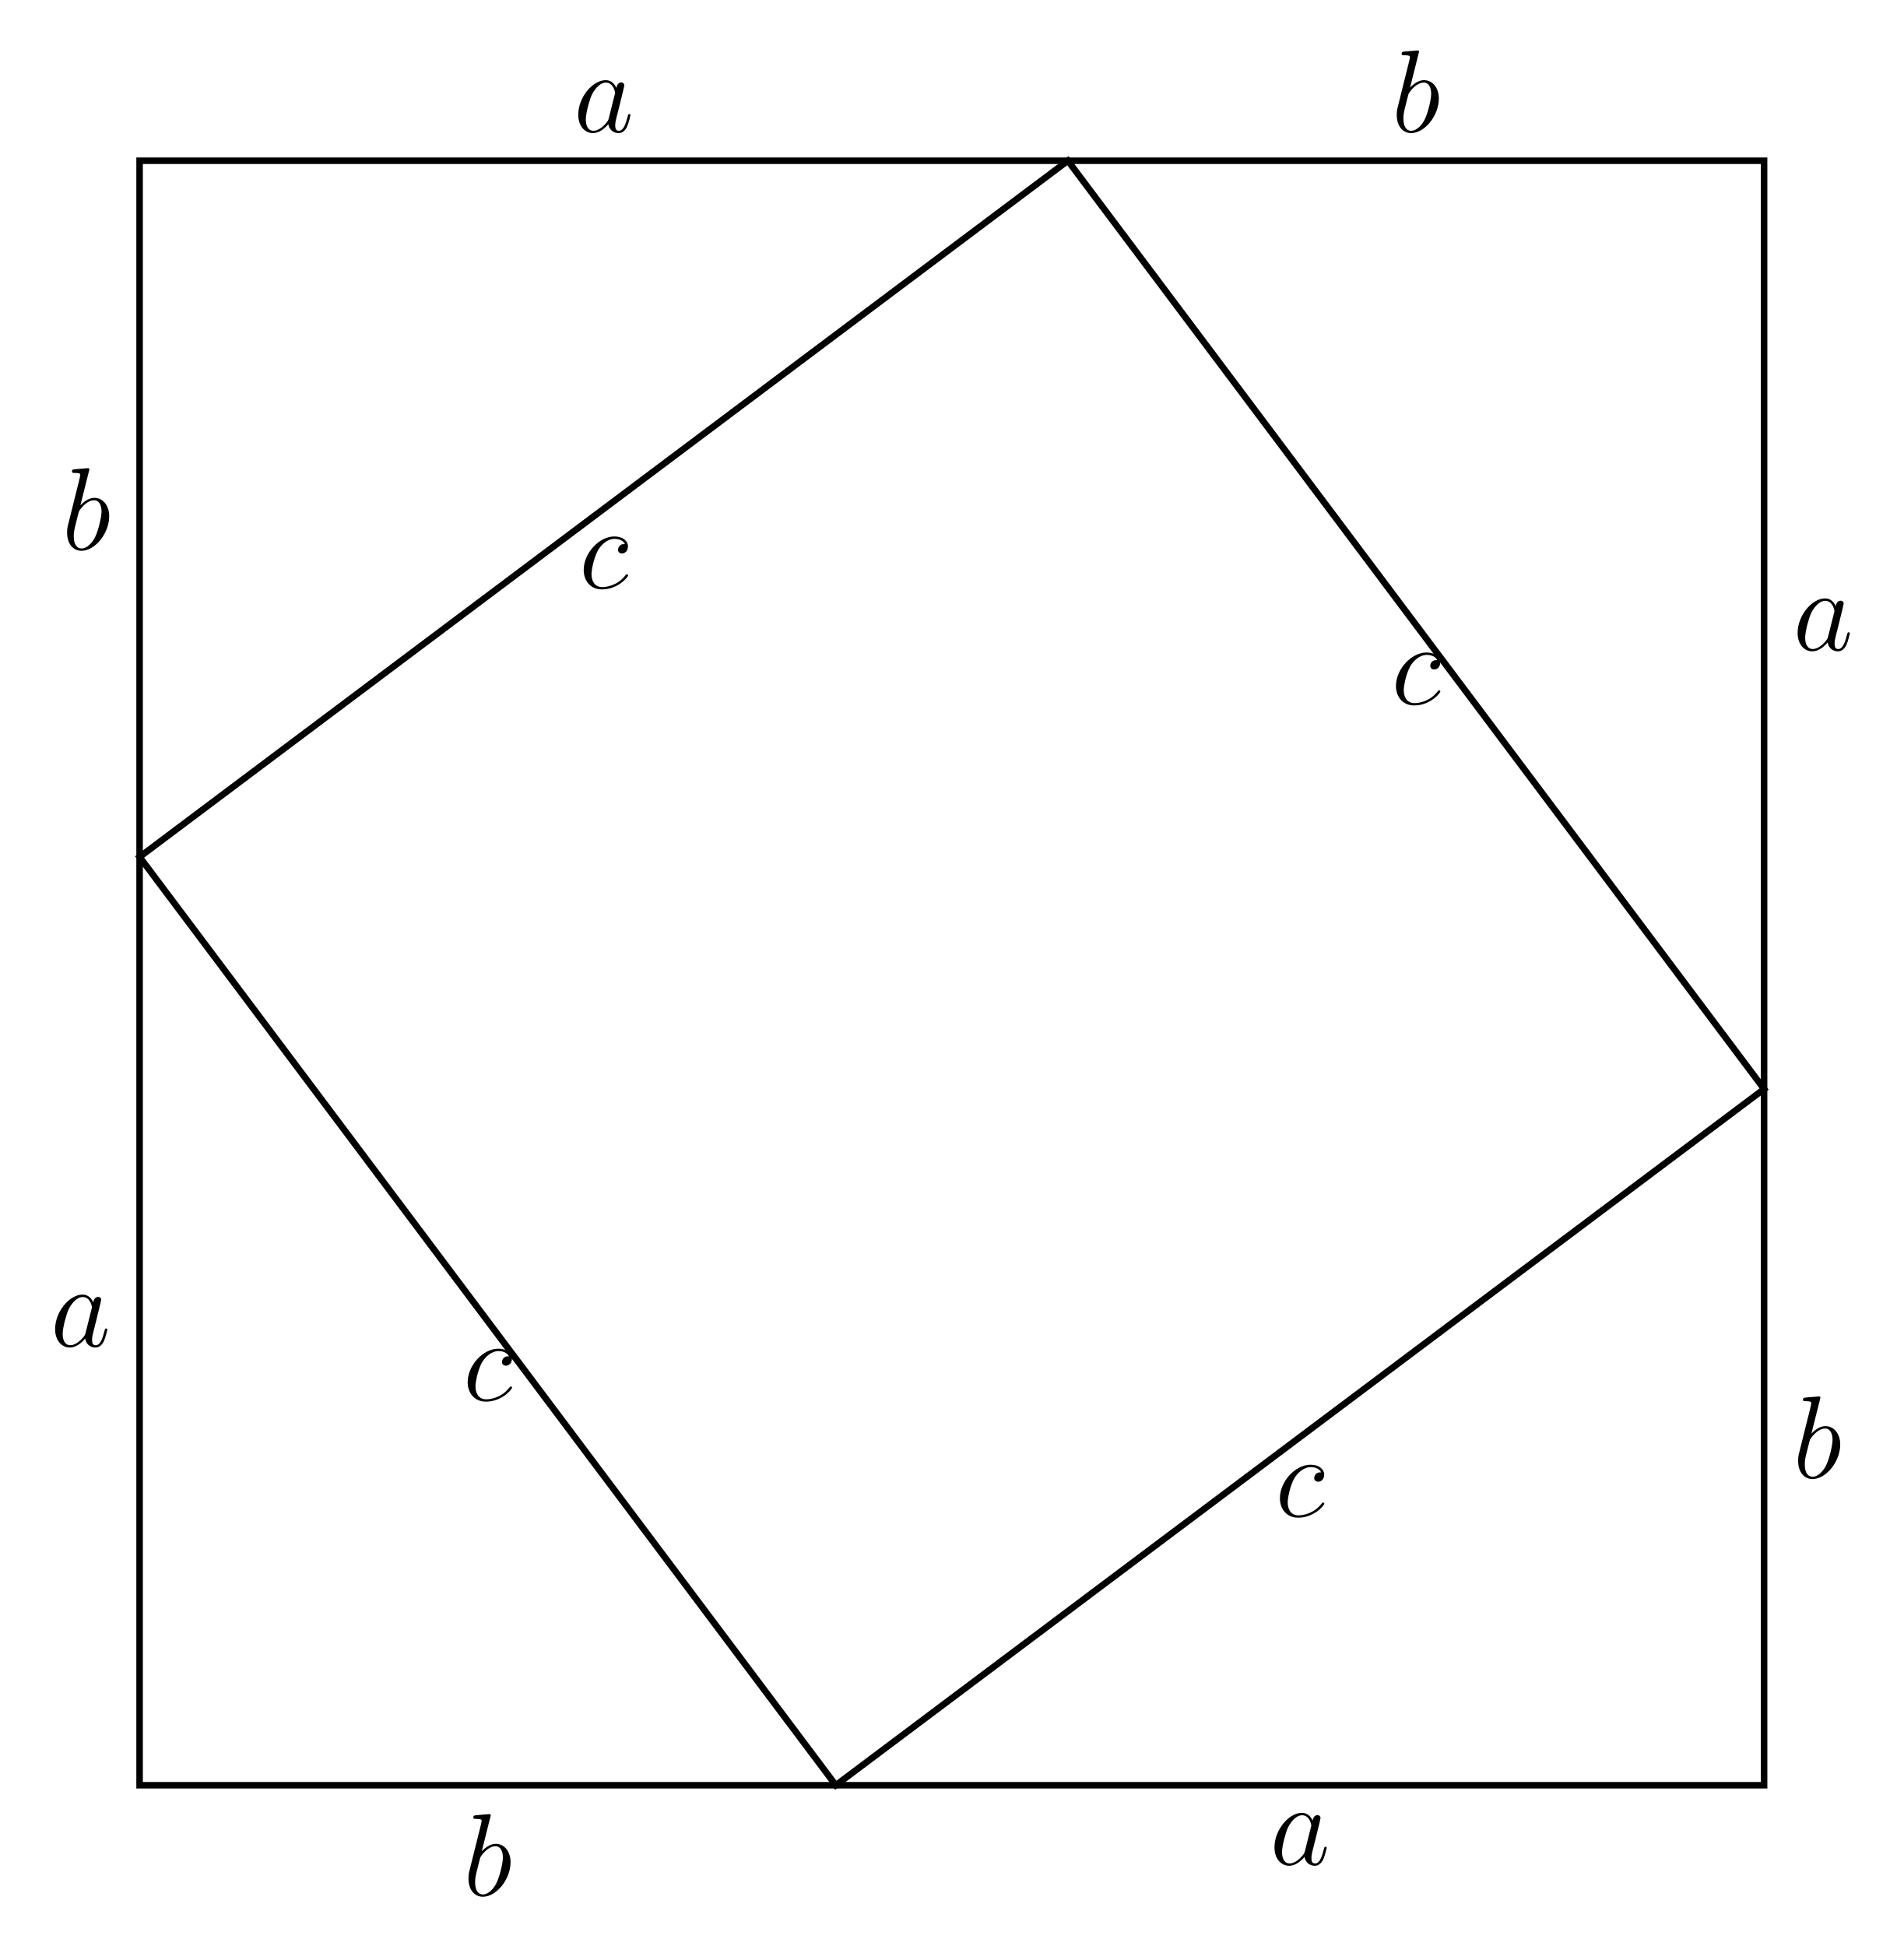
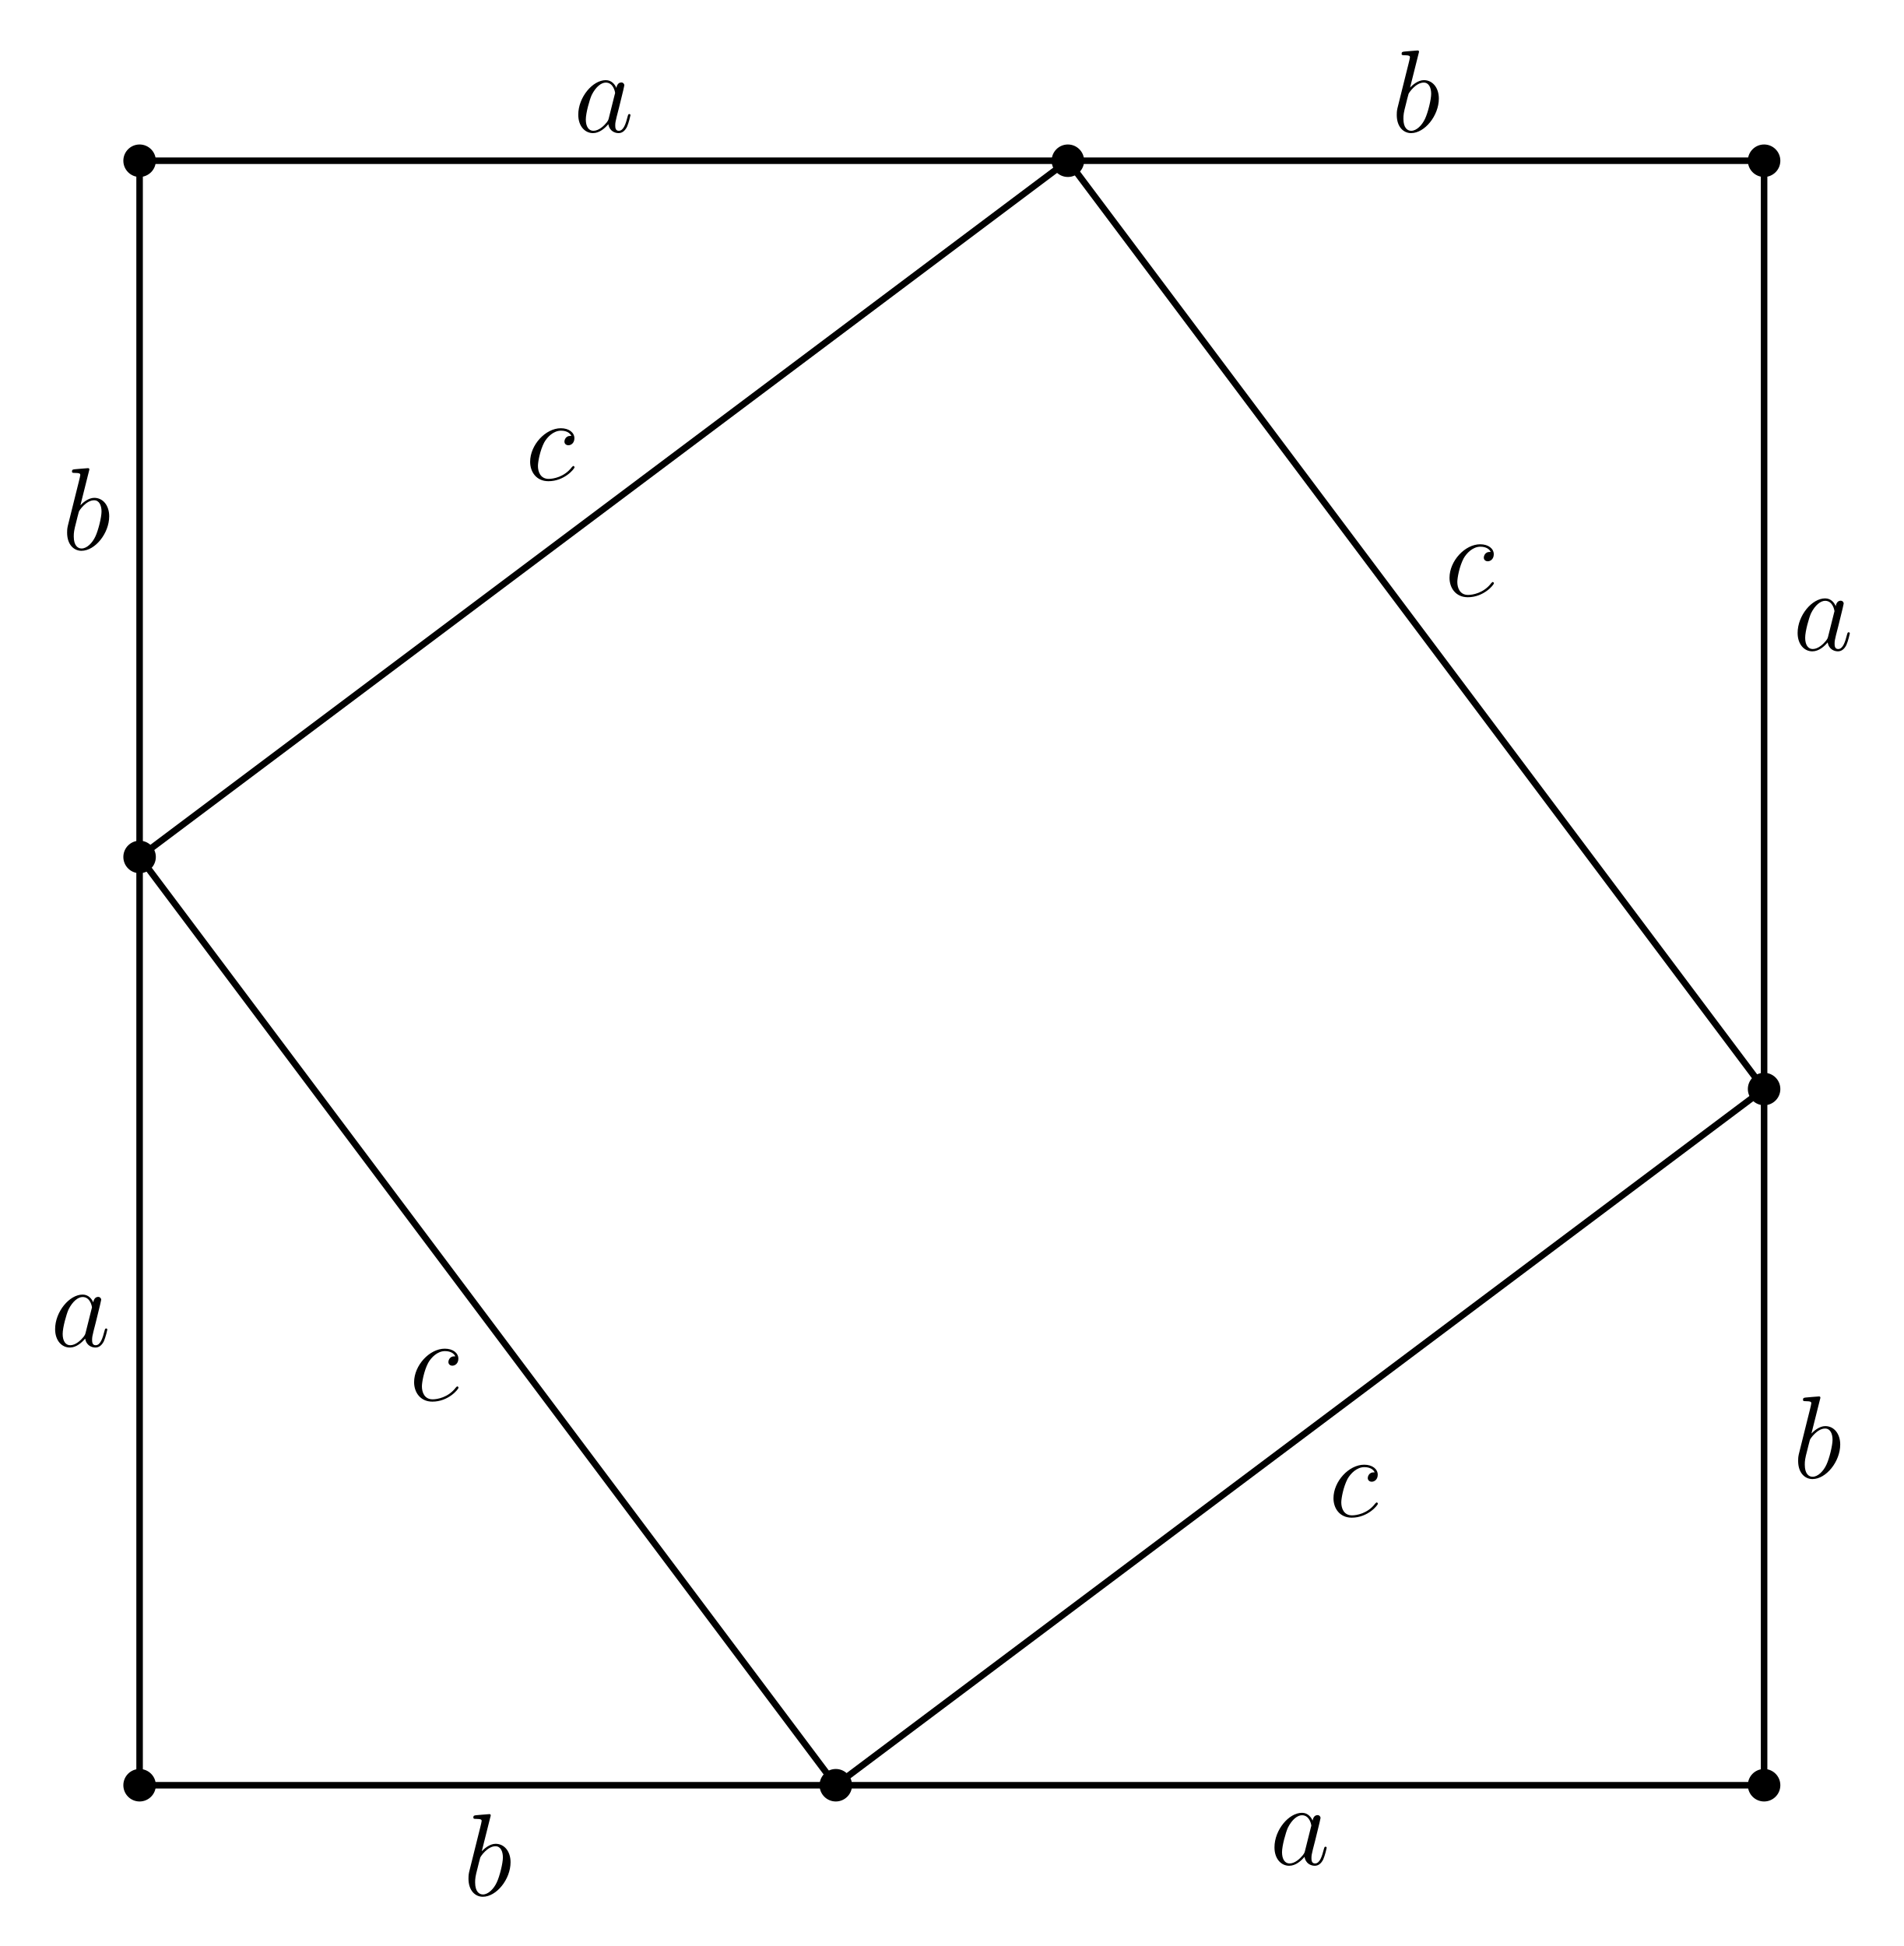
<svg xmlns="http://www.w3.org/2000/svg" xmlns:xlink="http://www.w3.org/1999/xlink" width="232.523pt" height="237.7pt" viewBox="0 0 232.523 237.7">
  <defs>
    <g>
      <g id="glyph-0-0">
        <path d="M 5.609 -5.391 C 5.328 -5.391 5.203 -5.391 5 -5.219 C 4.922 -5.156 4.766 -4.938 4.766 -4.703 C 4.766 -4.422 4.984 -4.25 5.25 -4.25 C 5.594 -4.25 5.984 -4.531 5.984 -5.109 C 5.984 -5.797 5.328 -6.328 4.328 -6.328 C 2.453 -6.328 0.578 -4.281 0.578 -2.234 C 0.578 -0.984 1.344 0.141 2.812 0.141 C 4.766 0.141 6 -1.375 6 -1.562 C 6 -1.656 5.906 -1.719 5.859 -1.719 C 5.812 -1.719 5.797 -1.703 5.672 -1.578 C 4.75 -0.359 3.391 -0.141 2.844 -0.141 C 1.844 -0.141 1.531 -1 1.531 -1.719 C 1.531 -2.219 1.781 -3.609 2.297 -4.594 C 2.672 -5.266 3.438 -6.031 4.344 -6.031 C 4.531 -6.031 5.328 -6.016 5.609 -5.391 Z M 5.609 -5.391 " />
      </g>
      <g id="glyph-0-1">
        <path d="M 3.312 -9.594 C 3.328 -9.656 3.359 -9.734 3.359 -9.812 C 3.359 -9.953 3.219 -9.953 3.188 -9.953 C 3.172 -9.953 2.656 -9.906 2.391 -9.891 C 2.156 -9.875 1.938 -9.844 1.672 -9.828 C 1.328 -9.797 1.234 -9.781 1.234 -9.531 C 1.234 -9.375 1.375 -9.375 1.516 -9.375 C 2.25 -9.375 2.25 -9.25 2.25 -9.109 C 2.25 -9.016 2.141 -8.594 2.078 -8.328 L 1.734 -6.953 C 1.594 -6.391 0.781 -3.125 0.719 -2.875 C 0.641 -2.516 0.641 -2.266 0.641 -2.078 C 0.641 -0.609 1.469 0.141 2.391 0.141 C 4.062 0.141 5.781 -2 5.781 -4.078 C 5.781 -5.391 5.031 -6.328 3.953 -6.328 C 3.219 -6.328 2.531 -5.703 2.266 -5.422 Z M 2.406 -0.141 C 1.953 -0.141 1.453 -0.484 1.453 -1.609 C 1.453 -2.078 1.484 -2.359 1.75 -3.359 C 1.797 -3.547 2.016 -4.453 2.078 -4.641 C 2.109 -4.766 2.953 -6.031 3.938 -6.031 C 4.562 -6.031 4.844 -5.406 4.844 -4.656 C 4.844 -3.969 4.453 -2.359 4.094 -1.609 C 3.734 -0.828 3.062 -0.141 2.406 -0.141 Z M 2.406 -0.141 " />
      </g>
      <g id="glyph-0-2">
        <path d="M 4.312 -1.703 C 4.25 -1.469 4.25 -1.438 4.047 -1.156 C 3.734 -0.766 3.094 -0.141 2.422 -0.141 C 1.844 -0.141 1.5 -0.672 1.5 -1.516 C 1.5 -2.312 1.953 -3.922 2.219 -4.516 C 2.719 -5.516 3.391 -6.031 3.938 -6.031 C 4.891 -6.031 5.078 -4.859 5.078 -4.75 C 5.078 -4.734 5.031 -4.547 5.016 -4.516 Z M 5.234 -5.375 C 5.078 -5.75 4.688 -6.328 3.938 -6.328 C 2.328 -6.328 0.578 -4.234 0.578 -2.109 C 0.578 -0.688 1.406 0.141 2.375 0.141 C 3.172 0.141 3.844 -0.469 4.25 -0.953 C 4.391 -0.094 5.062 0.141 5.5 0.141 C 5.922 0.141 6.266 -0.109 6.531 -0.625 C 6.75 -1.125 6.953 -2 6.953 -2.047 C 6.953 -2.125 6.906 -2.188 6.812 -2.188 C 6.688 -2.188 6.672 -2.109 6.609 -1.891 C 6.391 -1.047 6.125 -0.141 5.531 -0.141 C 5.125 -0.141 5.094 -0.516 5.094 -0.797 C 5.094 -1.141 5.141 -1.297 5.266 -1.844 C 5.359 -2.203 5.438 -2.531 5.547 -2.938 C 6.078 -5.094 6.203 -5.609 6.203 -5.688 C 6.203 -5.891 6.047 -6.047 5.844 -6.047 C 5.375 -6.047 5.266 -5.547 5.234 -5.375 Z M 5.234 -5.375 " />
      </g>
    </g>
  </defs>
+   <path fill-rule="nonzero" fill="rgb(0%, 0%, 0%)" fill-opacity="1" d="M 19.035 218.062 C 19.035 216.965 18.145 216.078 17.051 216.078 C 15.953 216.078 15.066 216.965 15.066 218.062 C 15.066 219.156 15.953 220.047 17.051 220.047 C 18.145 220.047 19.035 219.156 19.035 218.062 Z M 19.035 218.062 " />
+   <path fill-rule="nonzero" fill="rgb(0%, 0%, 0%)" fill-opacity="1" d="M 217.461 218.062 C 217.461 216.965 216.574 216.078 215.477 216.078 C 214.379 216.078 213.492 216.965 213.492 218.062 C 213.492 219.156 214.379 220.047 215.477 220.047 C 216.574 220.047 217.461 219.156 217.461 218.062 Z M 217.461 218.062 " />
+   <path fill-rule="nonzero" fill="rgb(0%, 0%, 0%)" fill-opacity="1" d="M 19.035 19.633 C 19.035 18.539 18.145 17.648 17.051 17.648 C 15.953 17.648 15.066 18.539 15.066 19.633 C 15.066 20.73 15.953 21.617 17.051 21.617 C 18.145 21.617 19.035 20.73 19.035 19.633 Z M 19.035 19.633 " />
+   <path fill-rule="nonzero" fill="rgb(0%, 0%, 0%)" fill-opacity="1" d="M 217.461 19.633 C 217.461 18.539 216.574 17.648 215.477 17.648 C 214.379 17.648 213.492 18.539 213.492 19.633 C 213.492 20.73 214.379 21.617 215.477 21.617 C 216.574 21.617 217.461 20.73 217.461 19.633 Z M 217.461 19.633 " />
+   <path fill-rule="nonzero" fill="rgb(0%, 0%, 0%)" fill-opacity="1" d="M 104.074 218.062 C 104.074 216.965 103.184 216.078 102.09 216.078 C 100.992 216.078 100.105 216.965 100.105 218.062 C 100.105 219.156 100.992 220.047 102.09 220.047 C 103.184 220.047 104.074 219.156 104.074 218.062 Z M 104.074 218.062 " />
+   <path fill-rule="nonzero" fill="rgb(0%, 0%, 0%)" fill-opacity="1" d="M 217.461 133.023 C 217.461 131.926 216.574 131.039 215.477 131.039 C 214.379 131.039 213.492 131.926 213.492 133.023 C 213.492 134.117 214.379 135.004 215.477 135.004 C 216.574 135.004 217.461 134.117 217.461 133.023 Z M 217.461 133.023 " />
+   <path fill-rule="nonzero" fill="rgb(0%, 0%, 0%)" fill-opacity="1" d="M 132.422 19.633 C 132.422 18.539 131.531 17.648 130.438 17.648 C 129.34 17.648 128.453 18.539 128.453 19.633 C 128.453 20.73 129.34 21.617 130.438 21.617 C 131.531 21.617 132.422 20.73 132.422 19.633 Z M 132.422 19.633 " />
+   <path fill-rule="nonzero" fill="rgb(0%, 0%, 0%)" fill-opacity="1" d="M 19.035 104.676 C 19.035 103.578 18.145 102.691 17.051 102.691 C 15.953 102.691 15.066 103.578 15.066 104.676 C 15.066 105.77 15.953 106.66 17.051 106.66 C 18.145 106.66 19.035 105.77 19.035 104.676 Z M 19.035 104.676 " />
  <path fill="none" stroke-width="0.797" stroke-linecap="butt" stroke-linejoin="miter" stroke="rgb(0%, 0%, 0%)" stroke-opacity="1" stroke-miterlimit="10" d="M 0.002 -0.001 L 0.002 198.429 L 198.428 198.429 L 198.428 -0.001 Z M 0.002 -0.001 " transform="matrix(1, 0, 0, -1, 17.049, 218.062)" />
  <path fill="none" stroke-width="0.797" stroke-linecap="butt" stroke-linejoin="miter" stroke="rgb(0%, 0%, 0%)" stroke-opacity="1" stroke-miterlimit="10" d="M 85.041 -0.001 L 198.428 85.039 L 113.388 198.429 L 0.002 113.386 Z M 85.041 -0.001 " transform="matrix(1, 0, 0, -1, 17.049, 218.062)" />
  <g fill="rgb(0%, 0%, 0%)" fill-opacity="1">
-     <use xlink:href="#glyph-0-0" x="155.758" y="185.239" />
+     <use xlink:href="#glyph-0-0" x="162.301" y="185.239" />
  </g>
  <g fill="rgb(0%, 0%, 0%)" fill-opacity="1">
-     <use xlink:href="#glyph-0-0" x="169.932" y="86.027" />
+     <use xlink:href="#glyph-0-0" x="176.474" y="72.81" />
  </g>
  <g fill="rgb(0%, 0%, 0%)" fill-opacity="1">
-     <use xlink:href="#glyph-0-0" x="70.719" y="71.854" />
+     <use xlink:href="#glyph-0-0" x="64.176" y="58.637" />
  </g>
  <g fill="rgb(0%, 0%, 0%)" fill-opacity="1">
-     <use xlink:href="#glyph-0-0" x="56.546" y="171.066" />
+     <use xlink:href="#glyph-0-0" x="50.003" y="171.066" />
  </g>
  <g fill="rgb(0%, 0%, 0%)" fill-opacity="1">
    <use xlink:href="#glyph-0-1" x="56.582" y="231.545" />
  </g>
  <g fill="rgb(0%, 0%, 0%)" fill-opacity="1">
    <use xlink:href="#glyph-0-2" x="155.094" y="227.759" />
  </g>
  <g fill="rgb(0%, 0%, 0%)" fill-opacity="1">
    <use xlink:href="#glyph-0-1" x="218.994" y="180.524" />
  </g>
  <g fill="rgb(0%, 0%, 0%)" fill-opacity="1">
    <use xlink:href="#glyph-0-2" x="218.994" y="79.419" />
  </g>
  <g fill="rgb(0%, 0%, 0%)" fill-opacity="1">
    <use xlink:href="#glyph-0-1" x="169.968" y="16.118" />
  </g>
  <g fill="rgb(0%, 0%, 0%)" fill-opacity="1">
    <use xlink:href="#glyph-0-2" x="70.055" y="16.118" />
  </g>
  <g fill="rgb(0%, 0%, 0%)" fill-opacity="1">
    <use xlink:href="#glyph-0-1" x="7.557" y="67.138" />
  </g>
  <g fill="rgb(0%, 0%, 0%)" fill-opacity="1">
    <use xlink:href="#glyph-0-2" x="6.155" y="164.458" />
  </g>
</svg>
